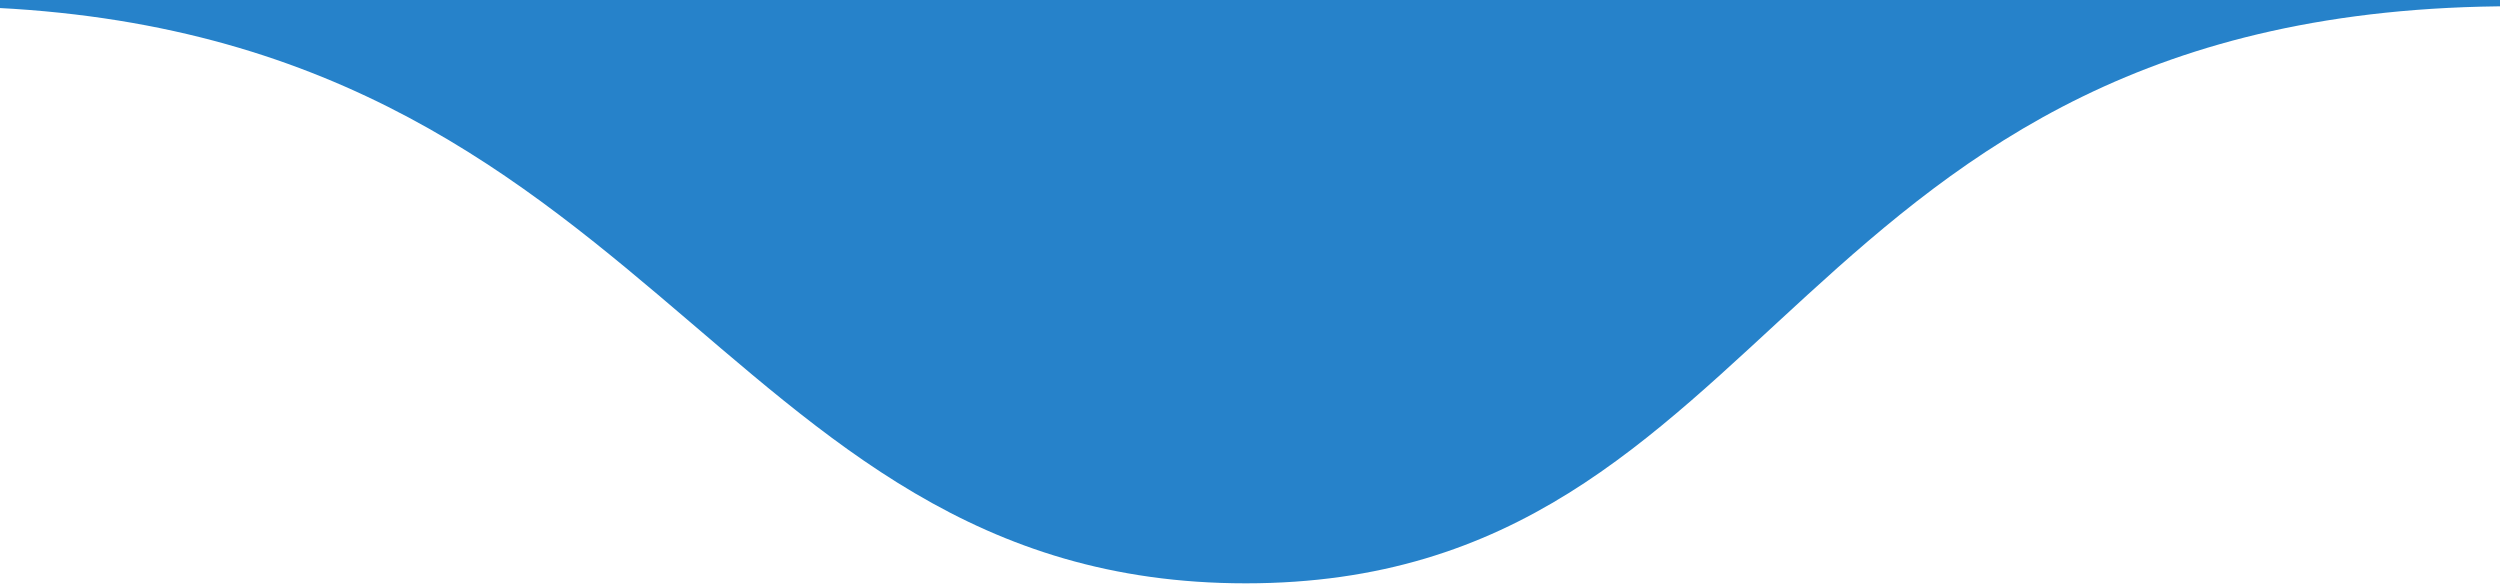
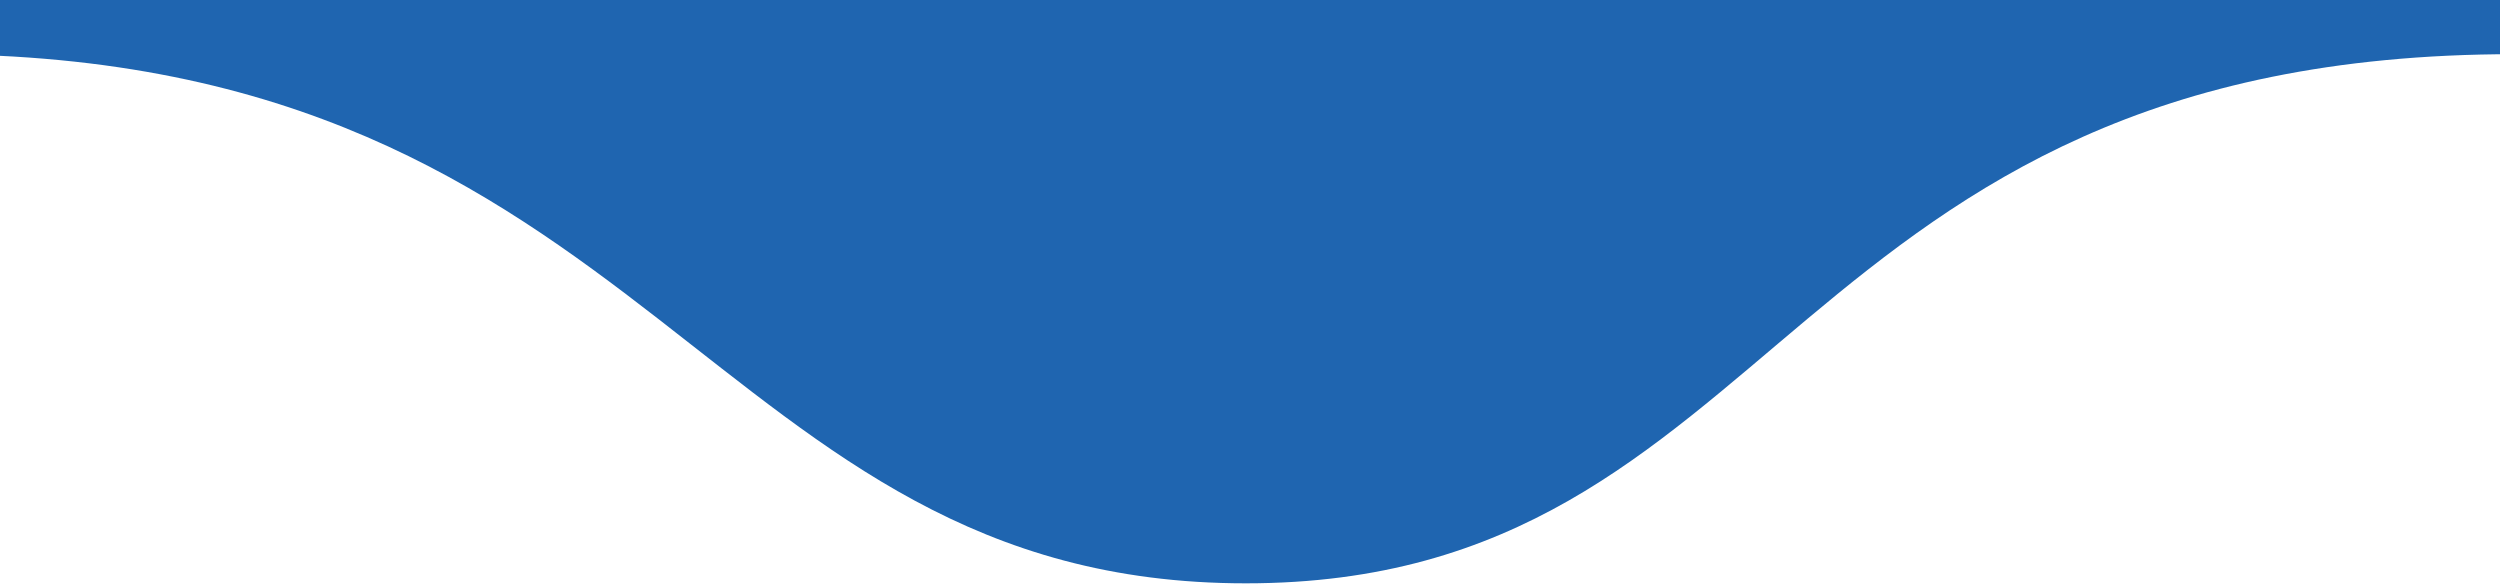
<svg xmlns="http://www.w3.org/2000/svg" version="1.1" id="Layer_1" x="0px" y="0px" viewBox="0 0 120 28" style="enable-background:new 0 0 120 28;" xml:space="preserve">
  <style type="text/css">
- 	.st0{fill:#2682CA;}
+ 	.st0{fill:#1F65B0;}
</style>
  <g id="Page-1">
    <g id="Pixel" transform="translate(-15, -37)">
-       <path id="Combined-Shape" class="st0" d="M11.7,37.3H0V21.4h149v15.9h-13.3c-35.2,0-35,27.7-60.9,27.7S46.5,37.3,11.7,37.3z" />
+       <path id="Combined-Shape" class="st0" d="M11.7,39.6H0V25h149v14.6h-13.3c-35.2,0-35,25.4-60.9,25.4S46.5,39.6,11.7,39.6z" />
    </g>
  </g>
</svg>
